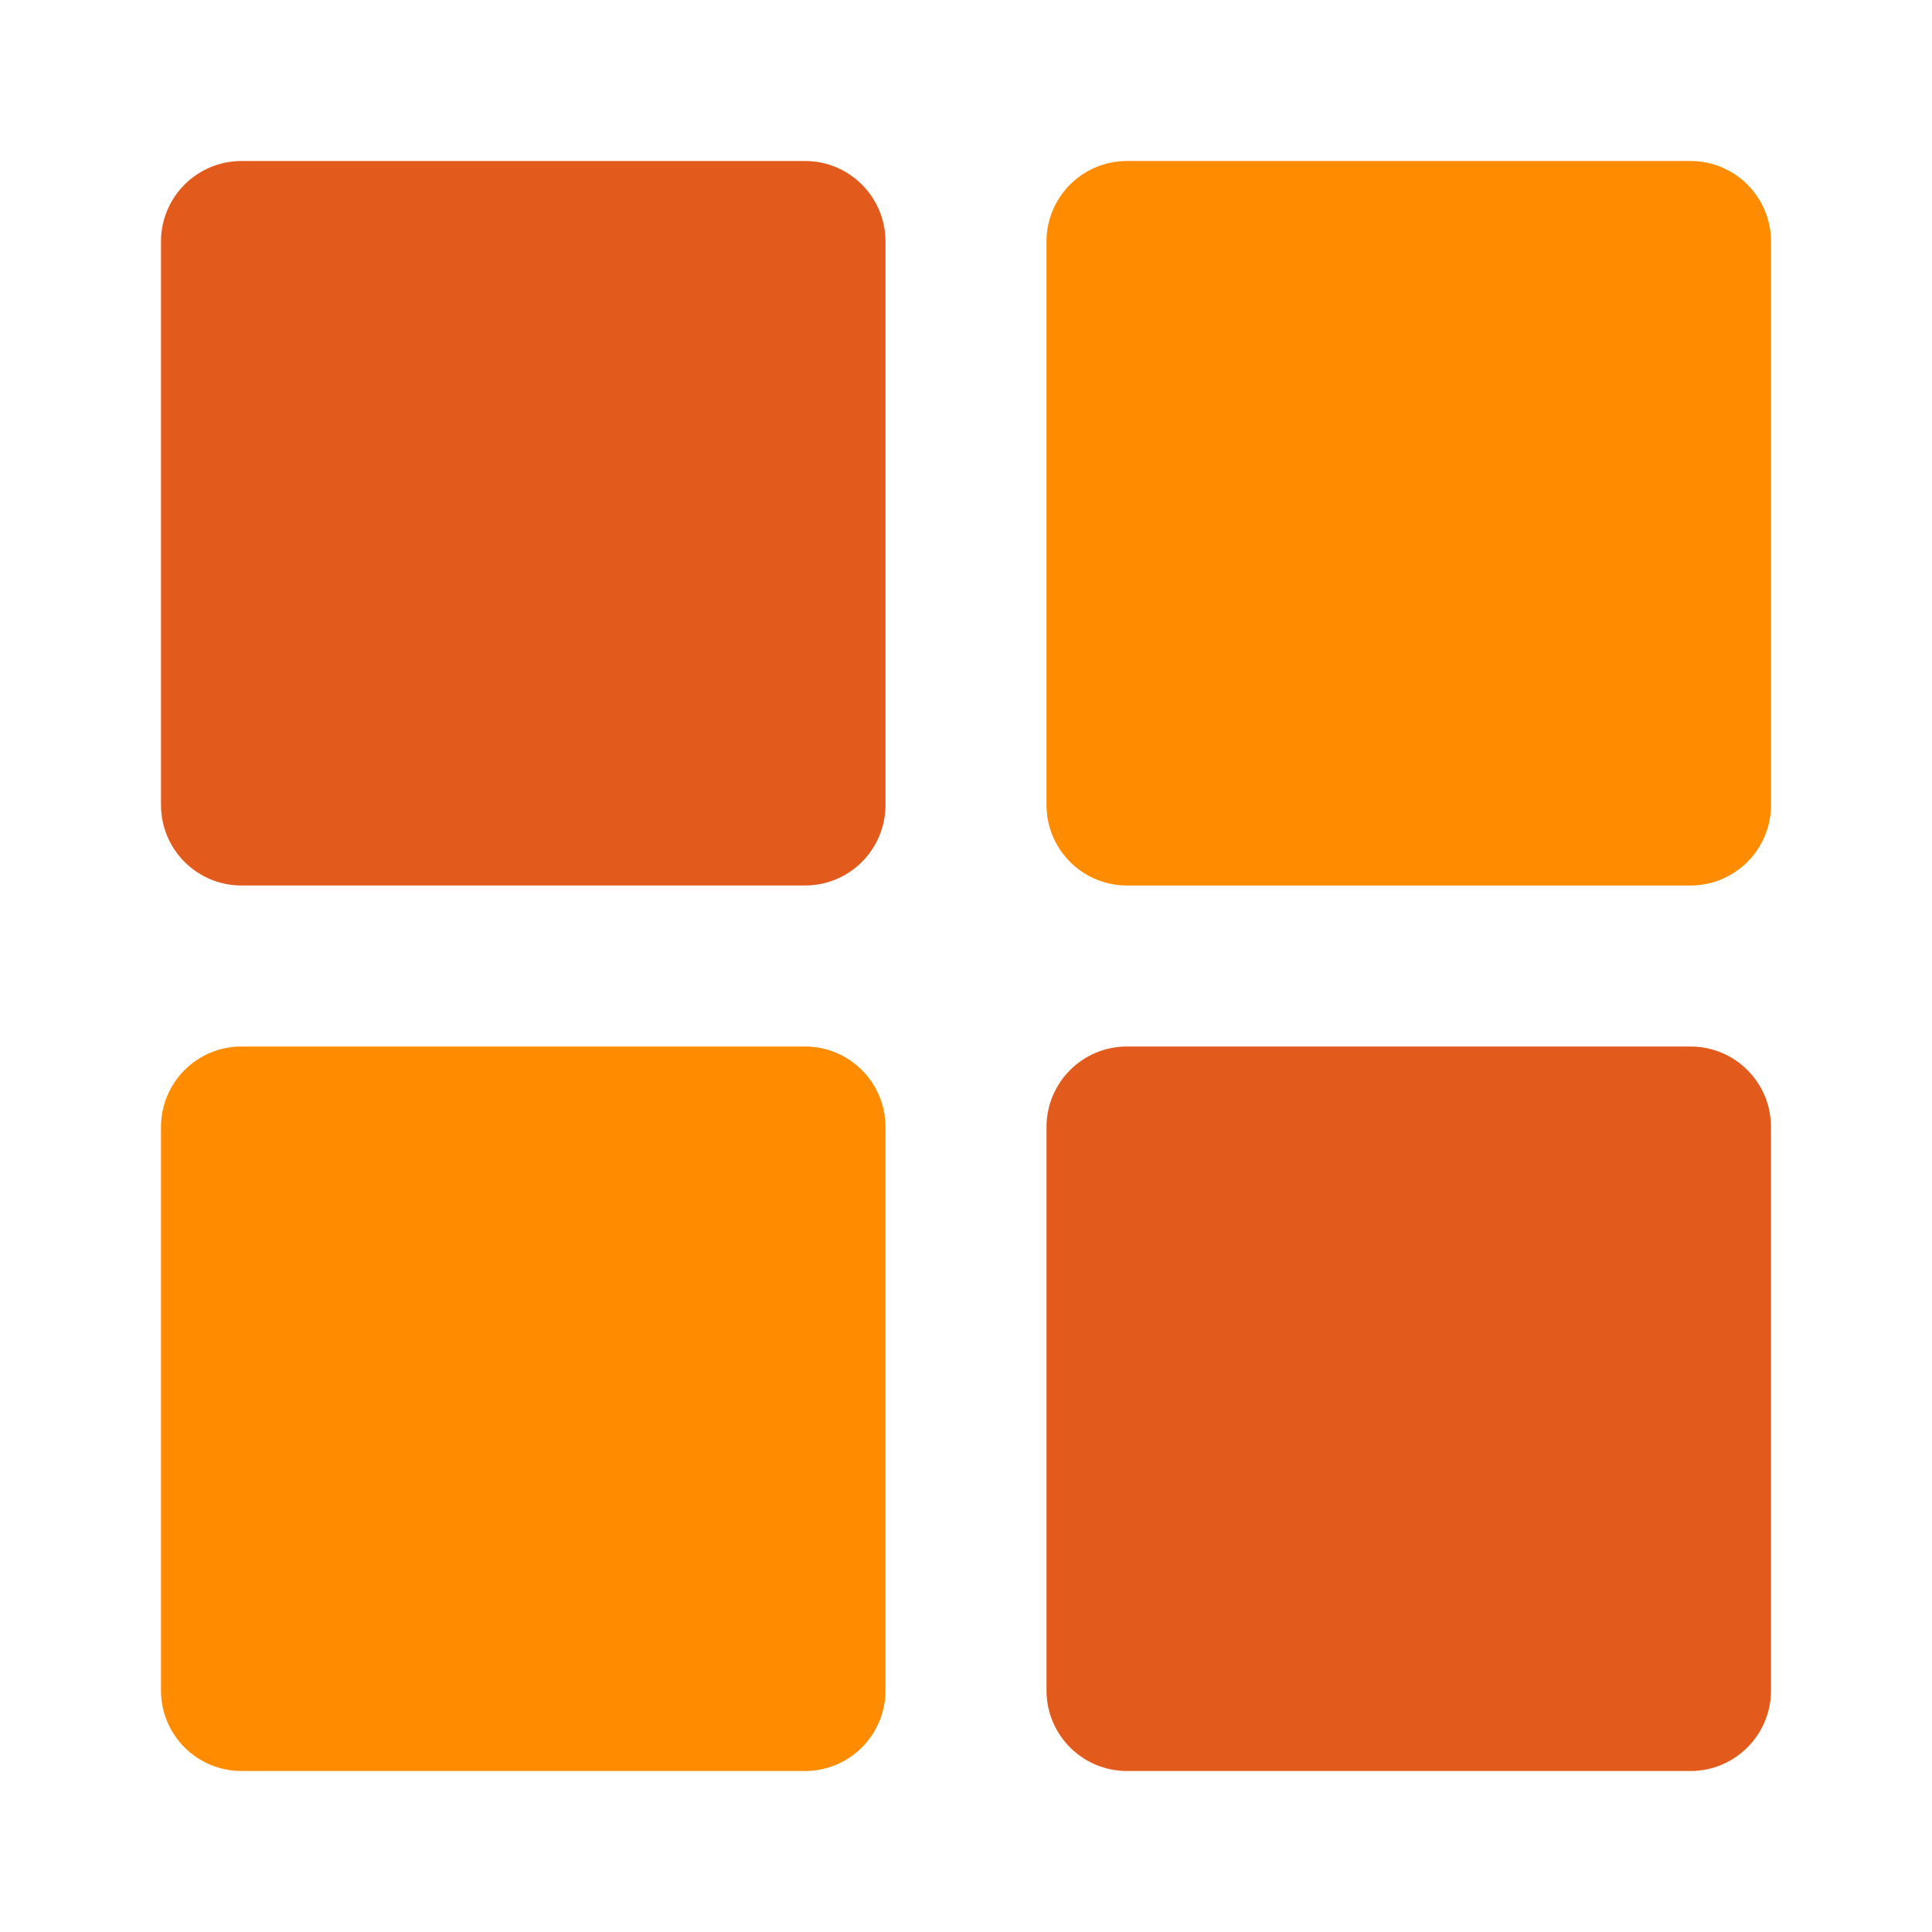
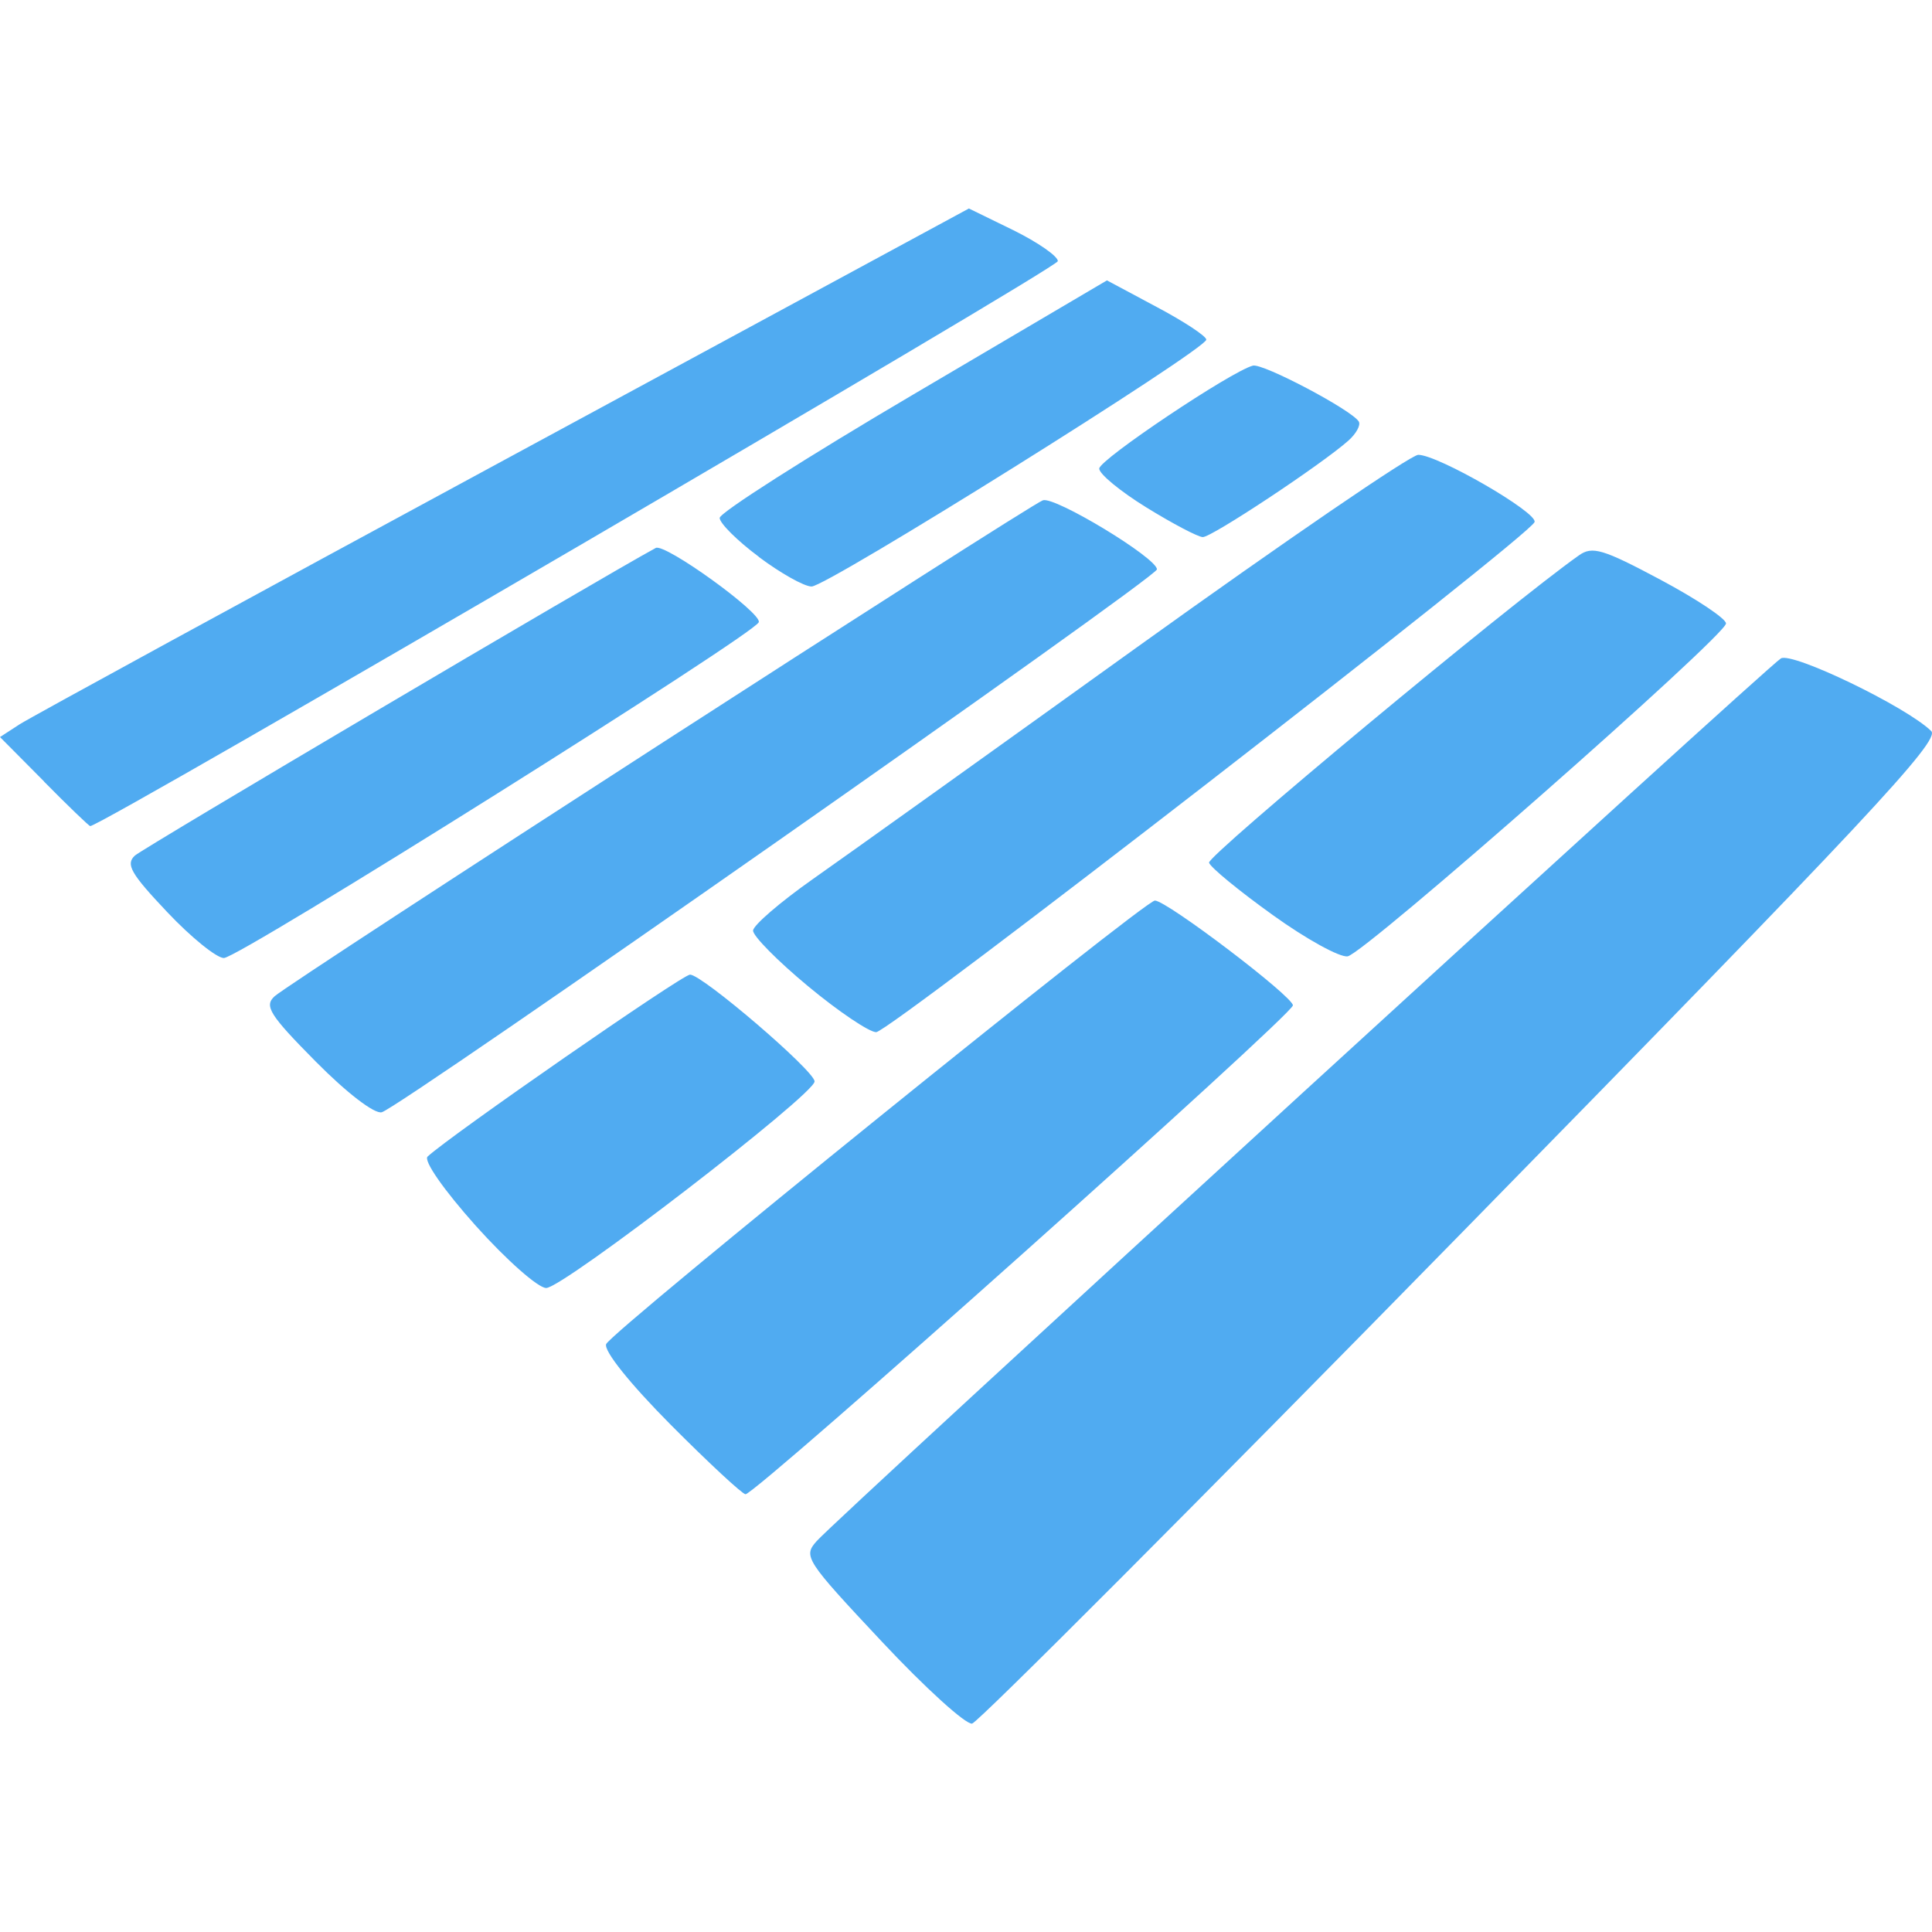
- <svg xmlns="http://www.w3.org/2000/svg" viewBox="0 0 24 24">
-   <rect x="2" y="2" width="9" height="9" fill="#E25A1C" rx="1" />
-   <rect x="13" y="2" width="9" height="9" fill="#FF8C00" rx="1" />
-   <rect x="2" y="13" width="9" height="9" fill="#FF8C00" rx="1" />
-   <rect x="13" y="13" width="9" height="9" fill="#E25A1C" rx="1" />
+ <svg xmlns="http://www.w3.org/2000/svg" fill="#50ABF1" role="img" viewBox="0 0 24 24">
+   <path d="M10.953 20.391c-.95-1.013-.978-1.057-.807-1.248.27-.304 11.811-10.868 11.977-10.964.143-.083 1.558.6 1.867.902.119.115-.8 1.098-5.817 6.218-3.277 3.345-6.021 6.095-6.097 6.112-.076.016-.582-.442-1.123-1.02zM8.333 17.7c-.511-.515-.835-.92-.803-1.003.058-.152 6.693-5.515 6.817-5.51.153.005 1.714 1.191 1.714 1.302 0 .116-6.67 6.073-6.8 6.073-.038 0-.456-.388-.928-.862zM5.91 15.227c-.4-.448-.652-.81-.598-.86.28-.26 3.164-2.26 3.26-2.26.154.002 1.547 1.196 1.547 1.327 0 .161-3.124 2.566-3.334 2.566-.1 0-.494-.348-.875-.773zm-1.988-2.04c-.574-.58-.642-.69-.512-.81.187-.174 9.357-6.094 9.545-6.162.146-.053 1.417.716 1.417.858 0 .102-9.401 6.685-9.63 6.744-.091.023-.435-.241-.82-.63zm6.117-.935c-.379-.314-.687-.626-.684-.692.002-.066.337-.354.743-.64.406-.285 2.227-1.587 4.046-2.894 1.82-1.307 3.383-2.376 3.474-2.376.245 0 1.485.717 1.445.835-.057.173-8.012 6.336-8.179 6.337-.086 0-.467-.256-.845-.57zm-7.963-.923c-.452-.478-.518-.593-.4-.701.103-.093 5.783-3.449 6.47-3.821.114-.062 1.318.807 1.28.922-.05.15-6.456 4.172-6.645 4.172-.09 0-.408-.257-.705-.572Zm13.735.038c-.416-.298-.772-.59-.792-.65-.028-.083 3.74-3.215 4.595-3.818.166-.118.297-.079 1.01.301.45.24.818.485.817.545-.002.152-4.487 4.098-4.7 4.135-.096.016-.515-.214-.93-.513zM.547 9.707 0 9.156l.243-.158c.133-.086 2.841-1.563 6.018-3.282l5.775-3.126.553.27c.303.15.552.322.552.384 0 .084-11.875 7.018-12.02 7.018-.015 0-.274-.249-.574-.553zm8.88-2.79c-.269-.2-.487-.418-.487-.483s1.083-.755 2.406-1.534l2.405-1.417.617.33c.34.18.617.363.617.406 0 .122-4.715 3.07-4.904 3.067-.092-.001-.387-.167-.655-.368Zm4.816-.612c-.325-.2-.589-.418-.588-.484.002-.112 1.64-1.209 1.909-1.279.123-.032 1.226.55 1.315.694.027.044-.031.15-.128.237-.333.296-1.7 1.202-1.81 1.199-.06-.002-.374-.167-.698-.367z" />
</svg>
